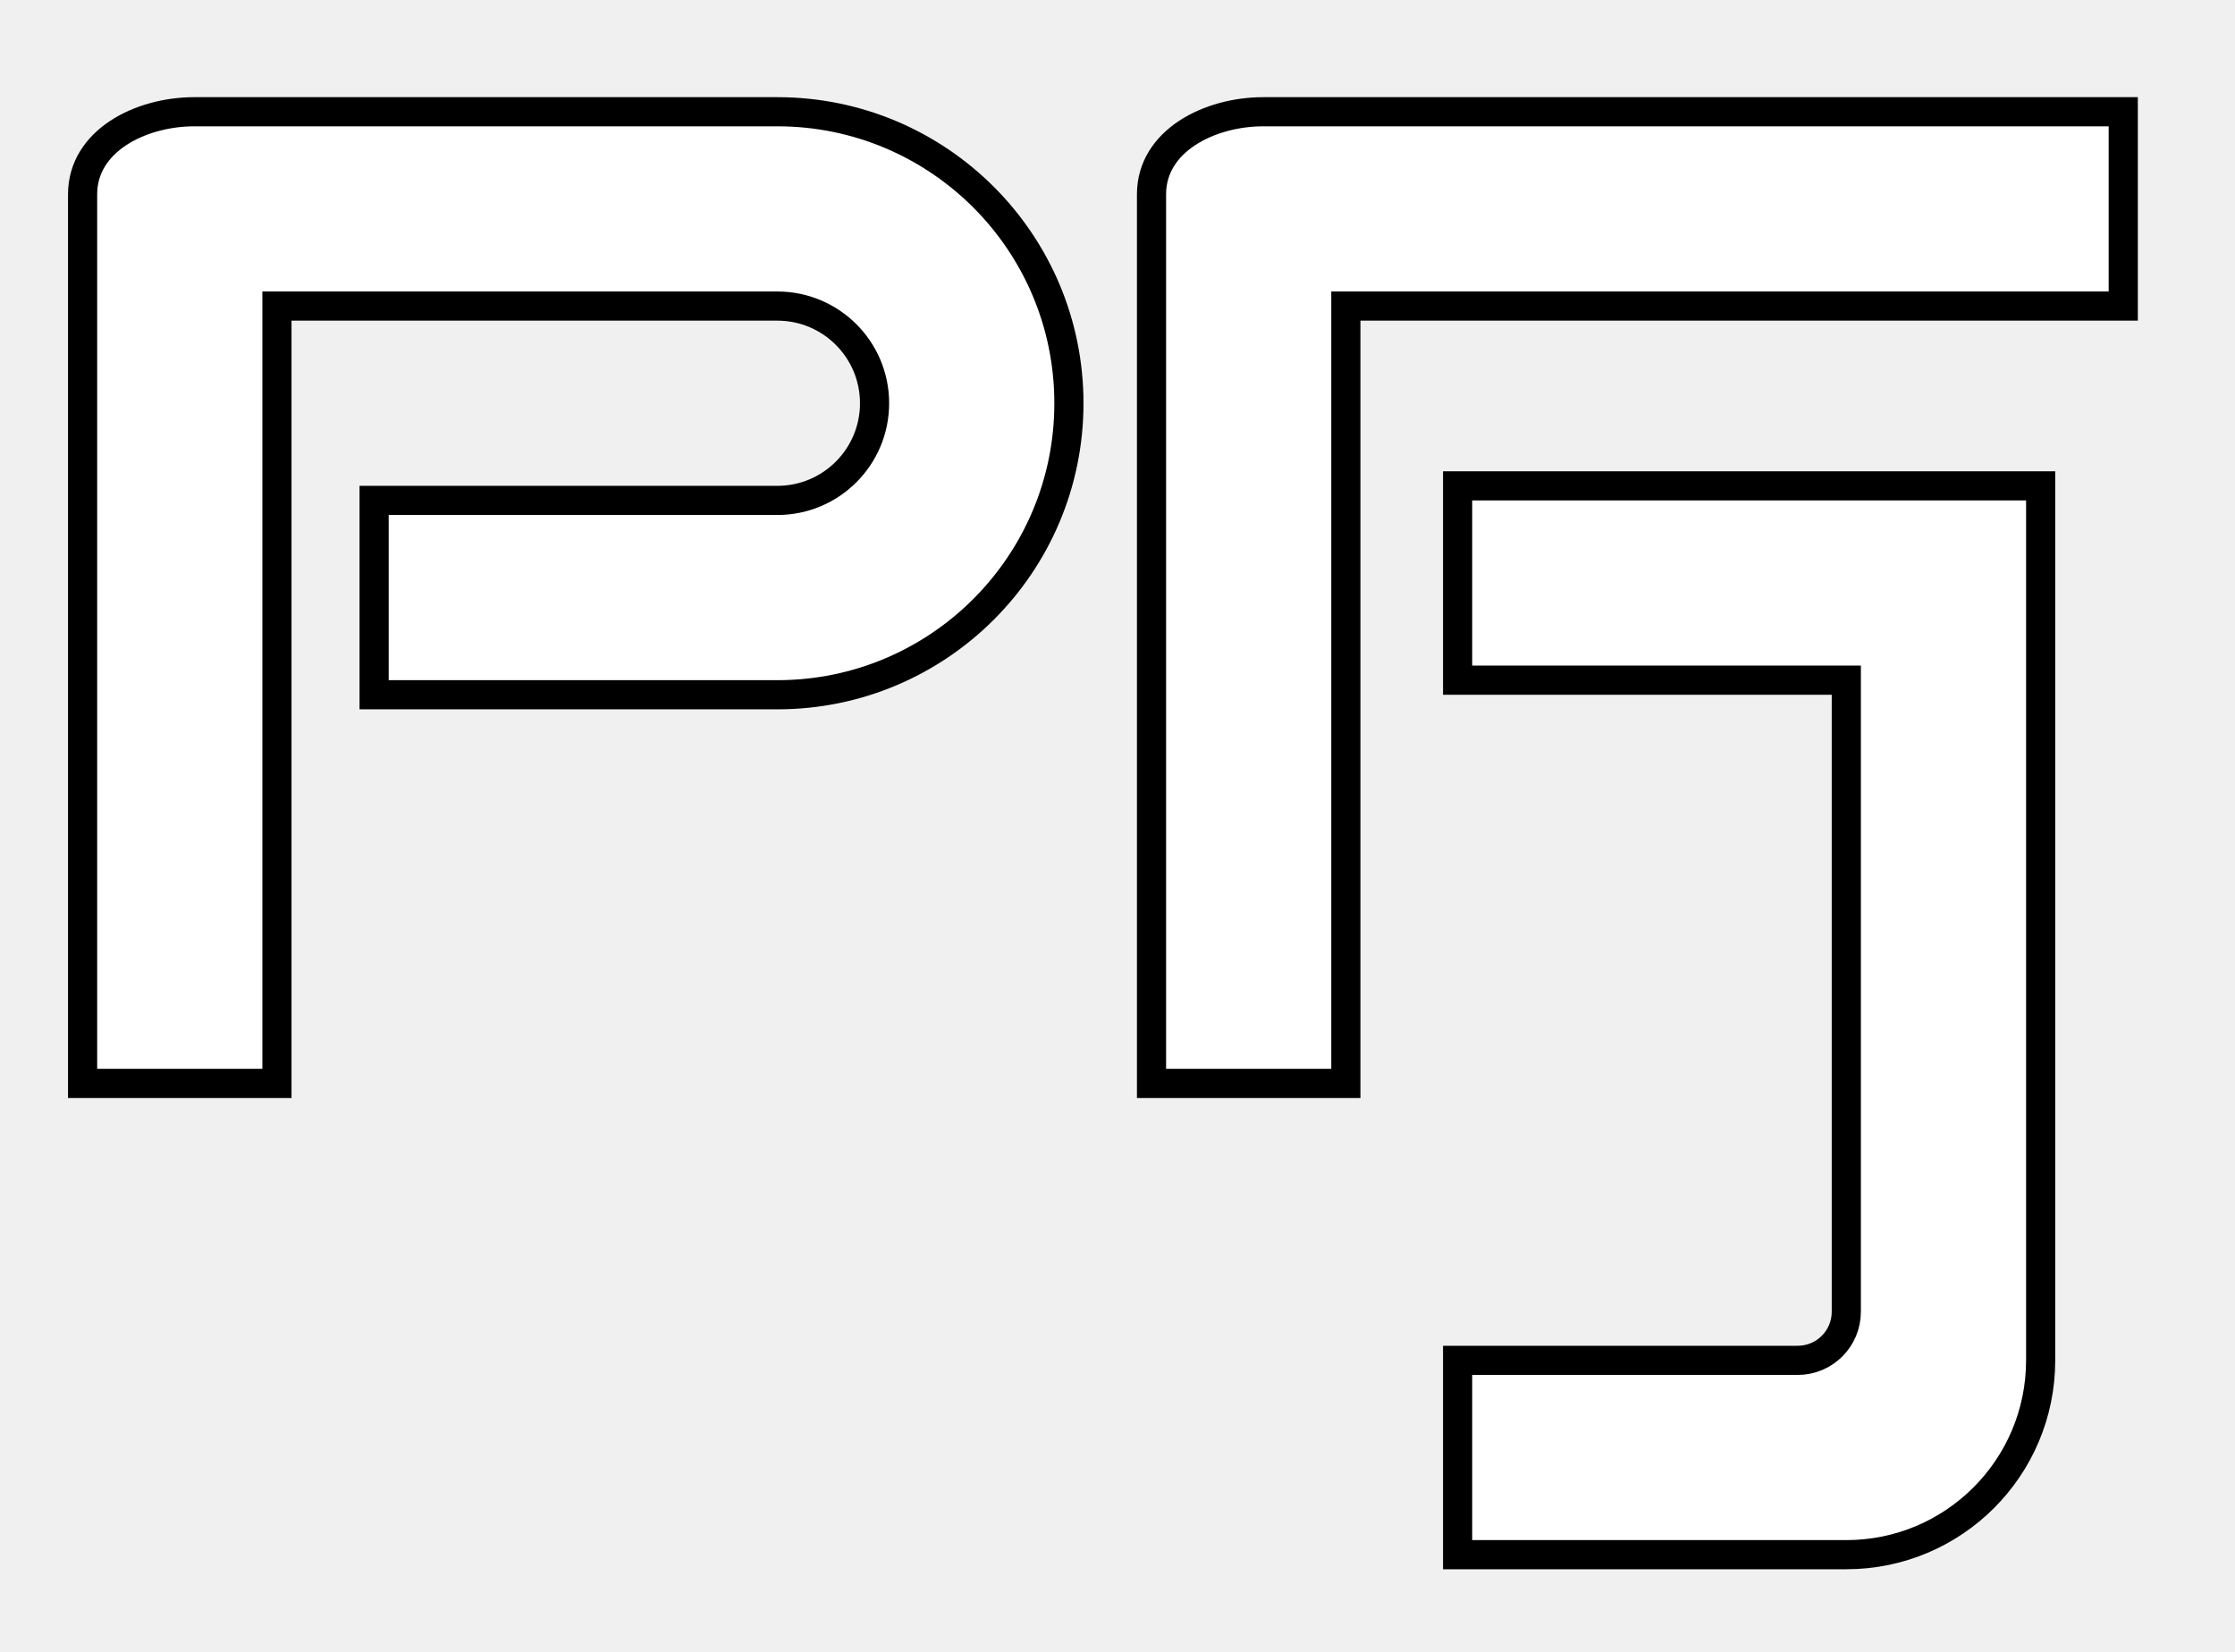
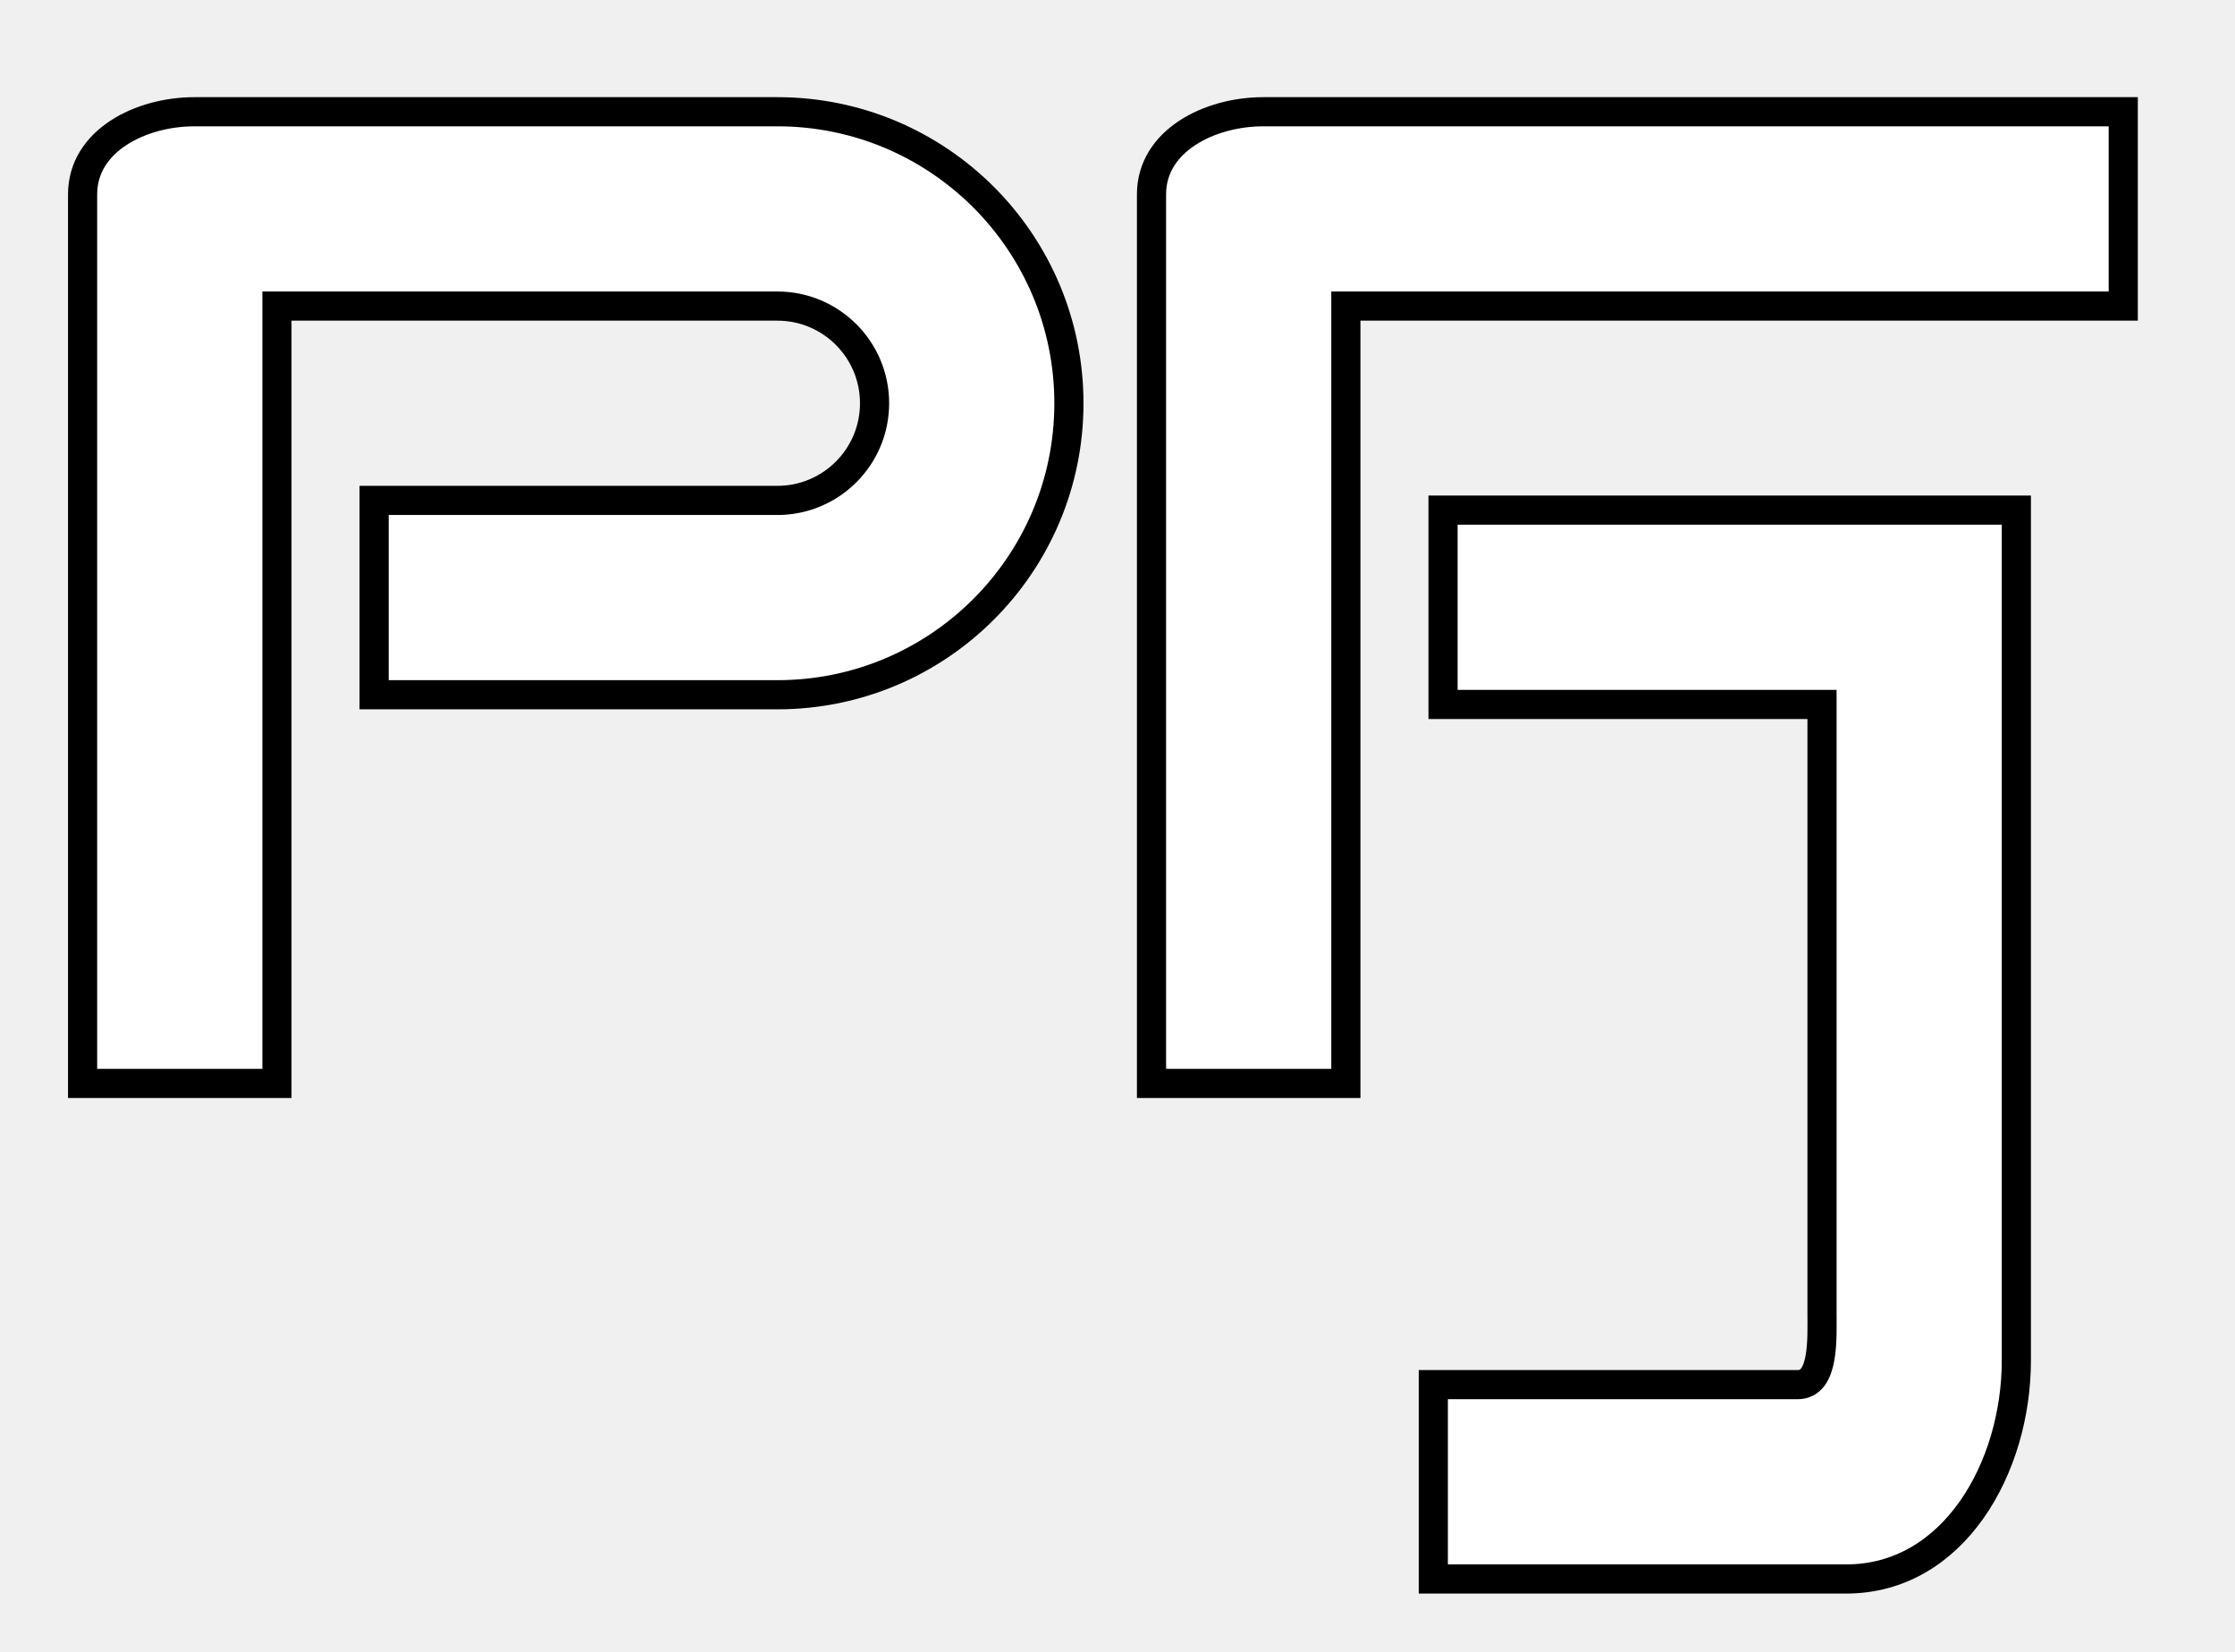
<svg xmlns="http://www.w3.org/2000/svg" version="1.1" id="Layer_1" x="0px" y="0px" width="230px" height="170px" viewBox="0 0 230 170" enable-background="new 0 0 230 170" xml:space="preserve">
  <rect x="-269.913" y="110" fill="#8EFFF6" width="249.913" height="190" />
-   <path fill="#FFFFFF" stroke="#000000" stroke-width="3" stroke-linecap="round" stroke-miterlimit="10" d="M218.5,11.5H130  c-5.523,0-11.5,2.977-11.5,8.5v91.5h20v-80h80V11.5z" />
+   <path fill="#FFFFFF" stroke="#000000" stroke-width="3" stroke-miterlimit="10" d="M218.5,11.5H130c-5.523,0-11.5,2.977-11.5,8.5  v91.5h20v-80h80V11.5z" />
  <path d="M150,30" />
  <path fill="none" stroke="#000000" stroke-miterlimit="10" d="M-50,40h-60c-5.522,0-10,4.478-10,10v80c0,5.522,4.478,10,10,10h60  c16.568,0,30-13.432,30-30V70C-20,53.432-33.432,40-50,40z M-50,120h-50V60h50c5.522,0,10,4.478,10,10v40  C-40,115.522-44.478,120-50,120z" />
  <path fill="none" stroke="#000000" stroke-miterlimit="10" d="M393,95" />
  <path fill="none" stroke="#000000" stroke-miterlimit="10" d="M393,95" />
  <path fill="none" stroke="#000000" stroke-miterlimit="10" d="M393,95" />
  <path fill="none" stroke="#000000" stroke-miterlimit="10" d="M393,95" />
-   <path fill="#FFFFFF" stroke="#000000" stroke-width="3" stroke-linecap="round" stroke-miterlimit="10" d="M150,50v20h40v20v10v20  v15c0,2.762-2.238,5-5.001,5H150v20h40c11.045,0,20-8.955,20-20v-40V70V50H150z" />
+   <path fill="#FFFFFF" stroke="#000000" stroke-width="3" stroke-miterlimit="10" d="M148.5,52.5v20h39V90v10v20v15  c0,2.762,0.262,7.5-2.501,7.5H147.5v20H190c11.045,0,17.5-11.455,17.5-22.5v-40V71V52.5H148.5z" />
  <g>
-     <path fill="none" d="M90.001,40c0-5.523-4.477-10-10-10H30v20h50.001C85.524,50,90.001,45.523,90.001,40z" />
-     <path fill="#FFFFFF" stroke="#000000" stroke-width="3" stroke-linecap="round" stroke-miterlimit="10" d="M80,11.5H20   c-5.522,0-11.5,2.977-11.5,8.5v91.5h20V70V50V31.5H80c5.523,0,10,4.477,10,10s-4.477,10-10,10H38.5v20H80c16.569,0,30-13.431,30-30   S96.569,11.5,80,11.5z" />
+     <path fill="#FFFFFF" stroke="#000000" stroke-width="3" stroke-miterlimit="10" d="M324.001,111.5c0-5.523-4.477-10-10-10h-51.5v20   h51.501C319.524,121.5,324.001,117.023,324.001,111.5z" />
+     <path fill="#FFFFFF" stroke="#000000" stroke-width="3" stroke-miterlimit="10" d="M80,11.5H20c-5.522,0-11.5,2.977-11.5,8.5v91.5   h20V70V50V31.5H80c5.523,0,10,4.477,10,10s-4.477,10-10,10H38.5v20H80c16.569,0,30-13.431,30-30S96.569,11.5,80,11.5z" />
  </g>
</svg>
